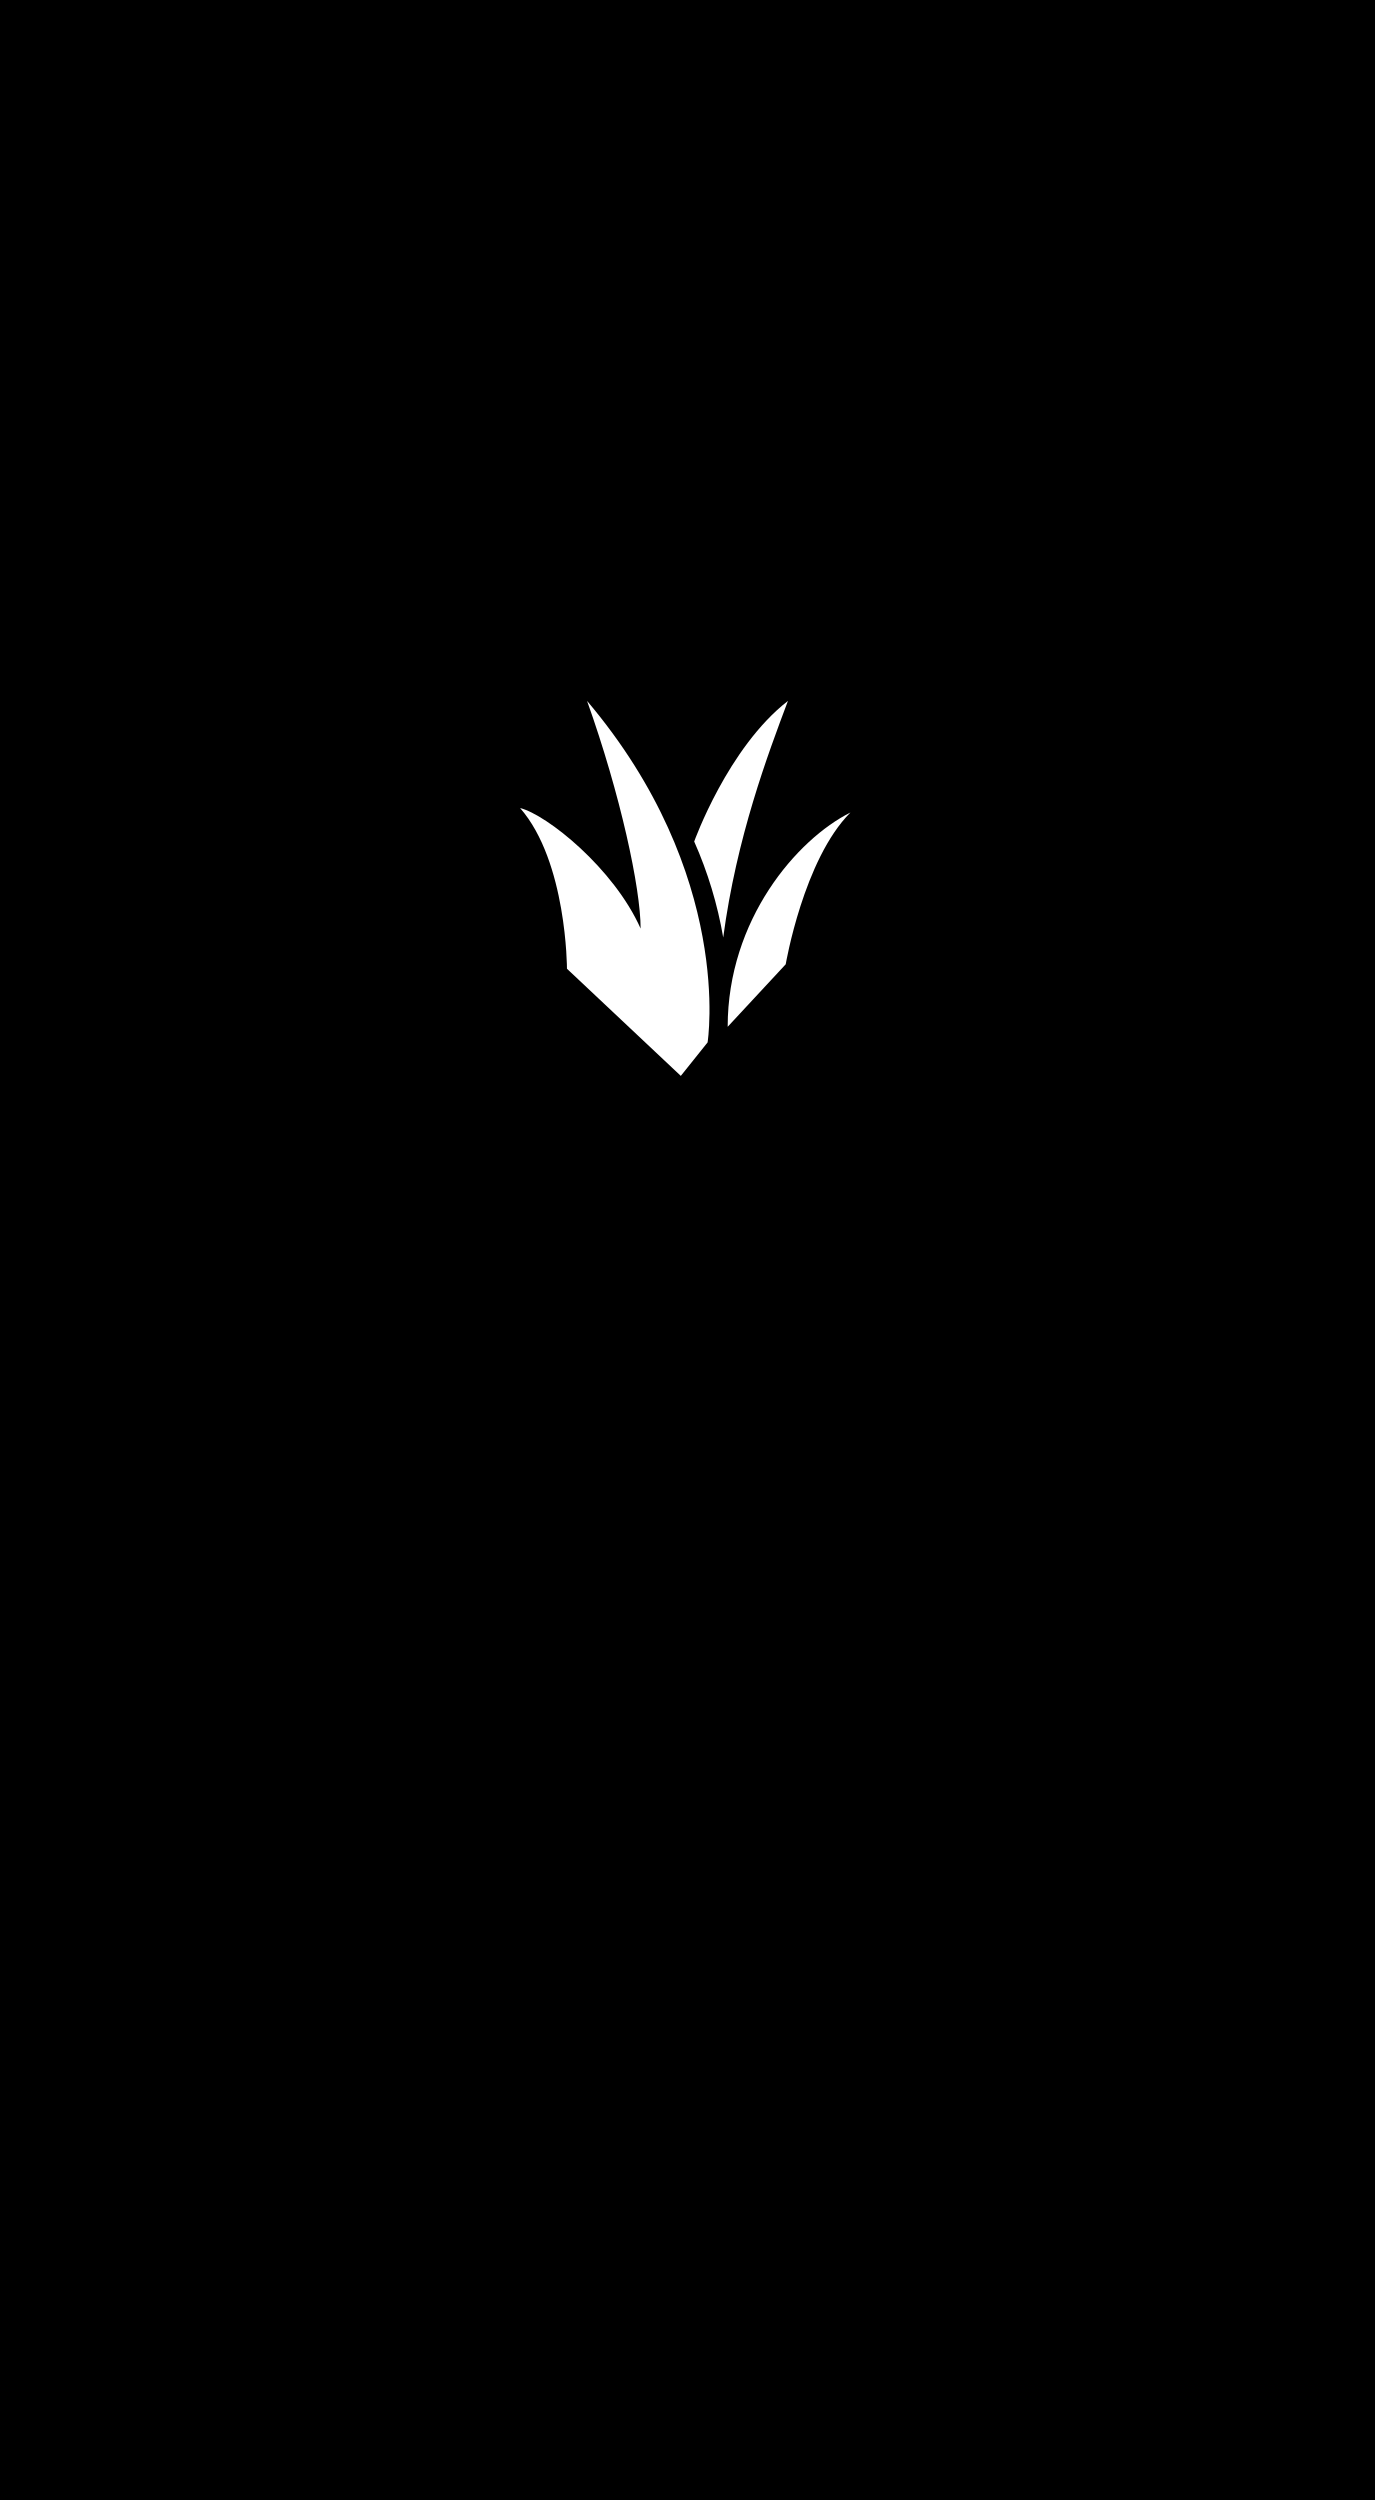
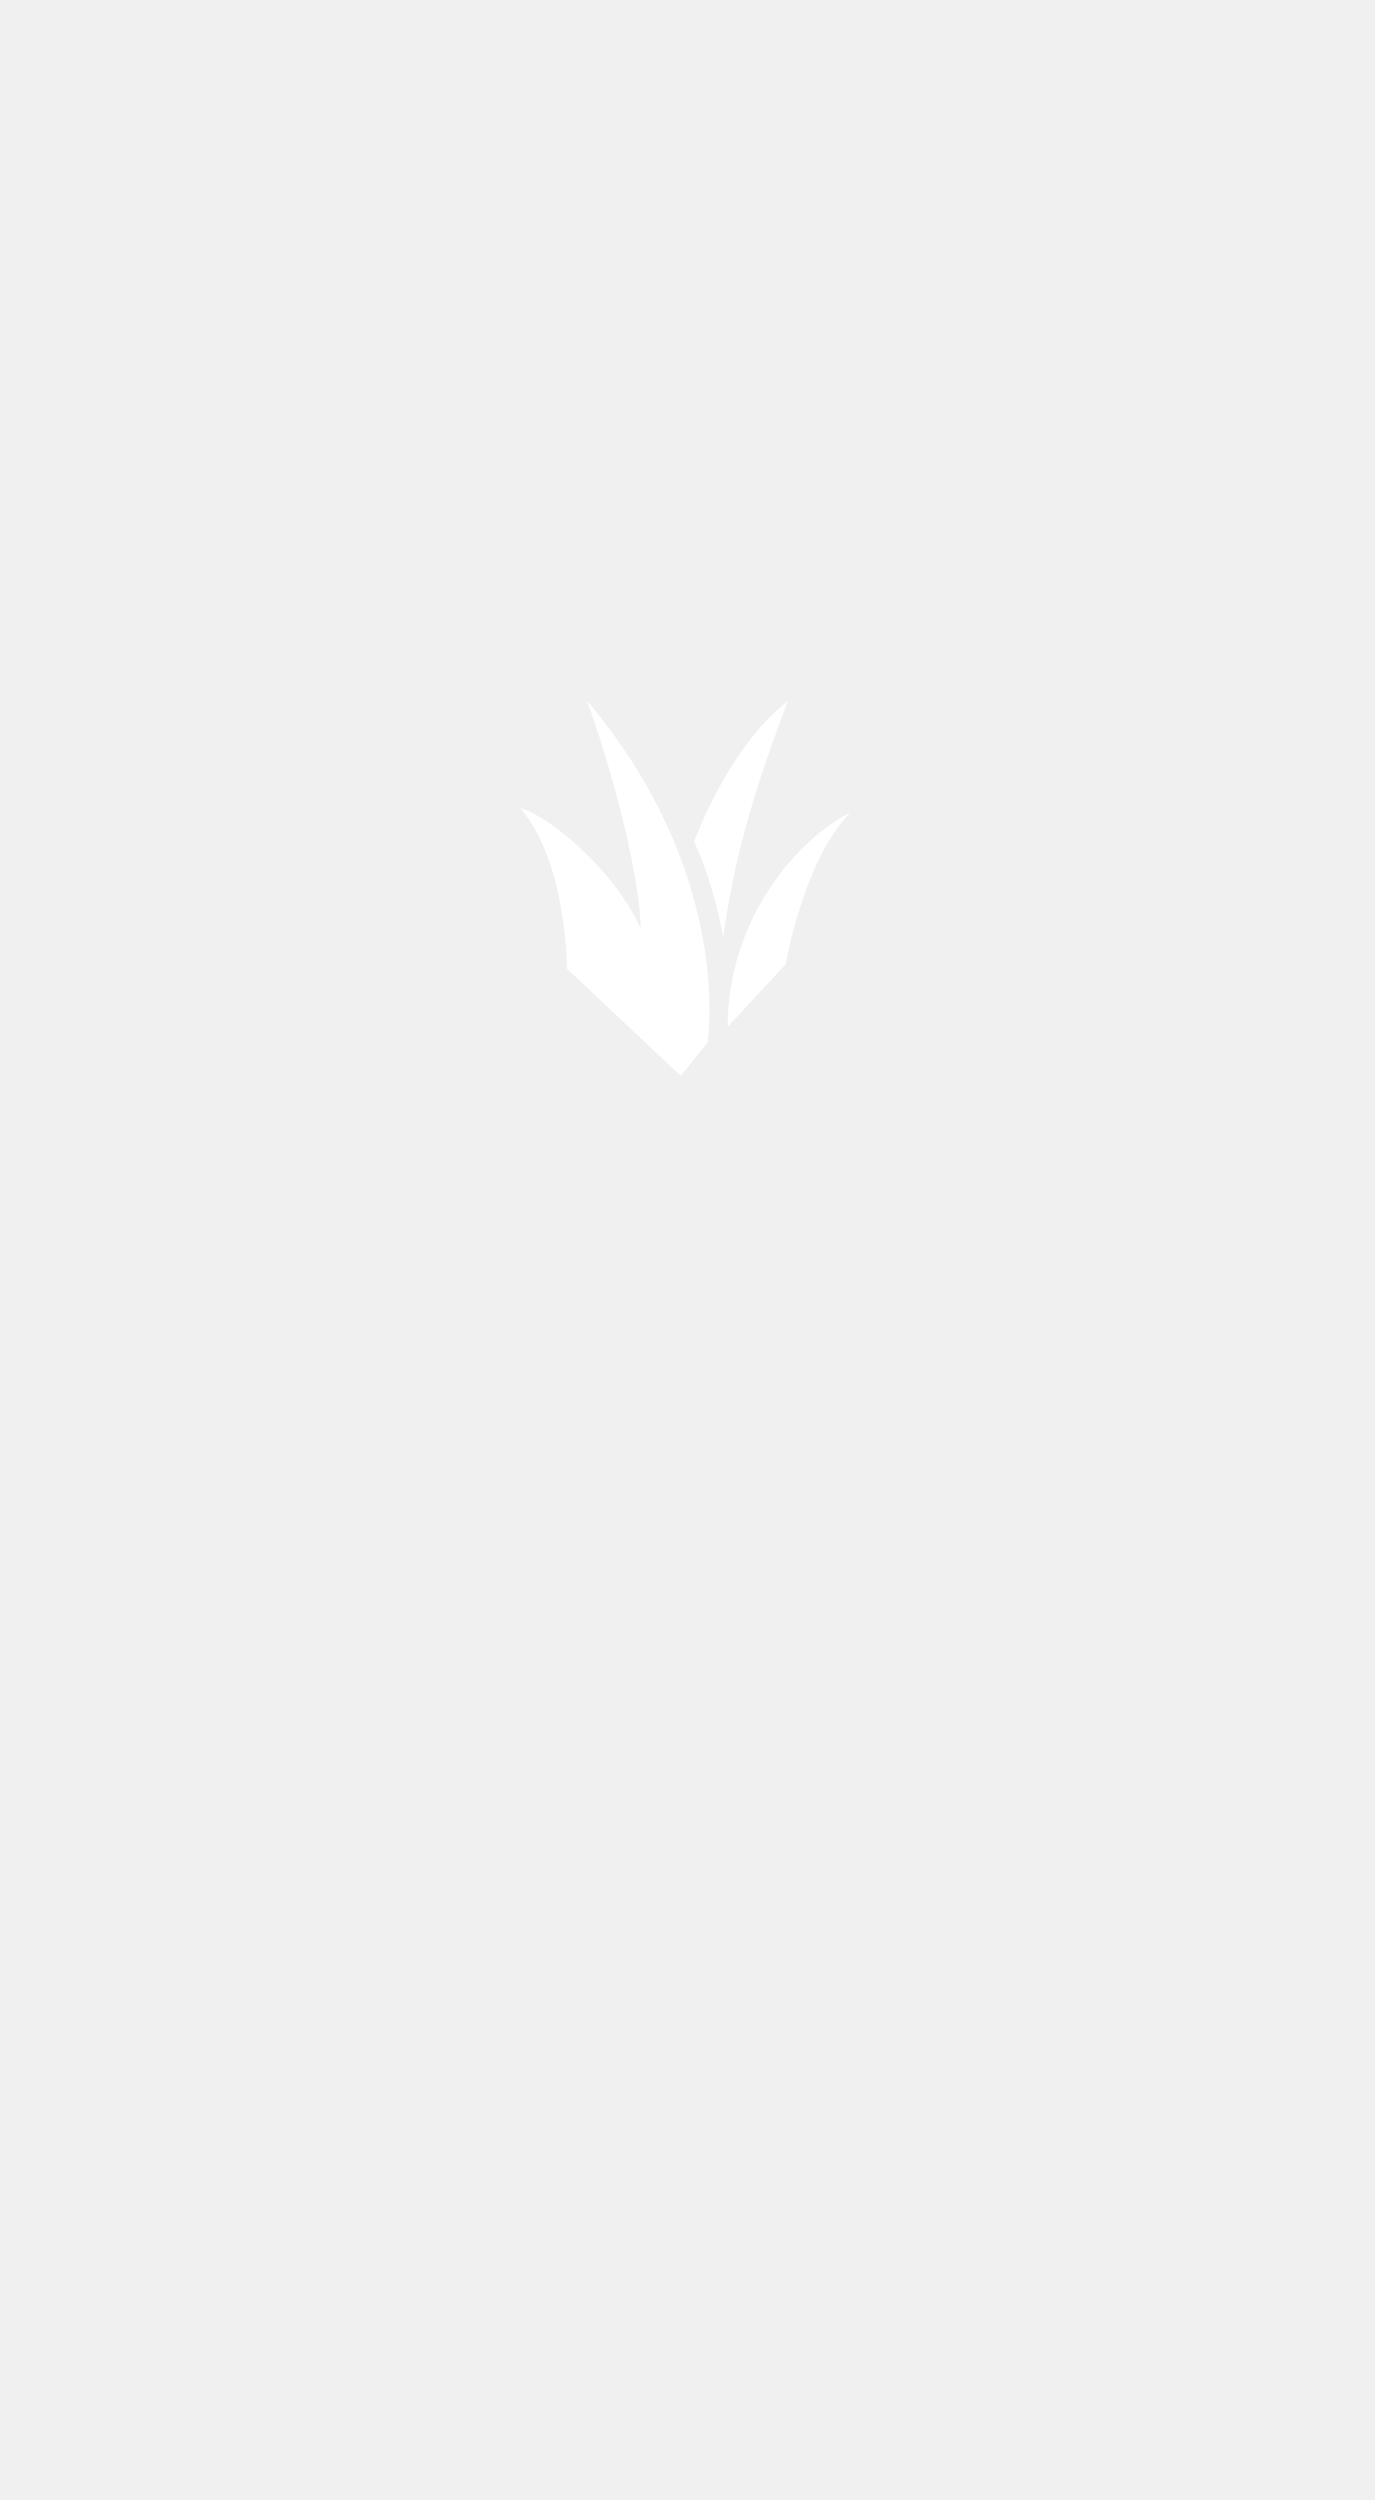
<svg xmlns="http://www.w3.org/2000/svg" viewBox="0 0 308 560">
  <defs>
    <style>.cls-1{fill:#fff;}</style>
  </defs>
-   <g id="BG">
-     <rect width="308" height="560" />
-   </g>
  <g id="Top">
    <path class="cls-1" d="M127,217l25.5,24,6-7.5s6-37.5-27-76.5c7.5,21,12,42,12,51-6-13.5-21-25.5-27-27C127,193,127,217,127,217Z" />
    <path class="cls-1" d="M155.5,188.5s7.5-21,21-31.5C172,169,165,187.5,162,210A90.81,90.81,0,0,0,155.5,188.5Z" />
    <path class="cls-1" d="M163,230l13-14s4-23.5,14.5-34C178.5,188,163,206,163,230Z" />
  </g>
</svg>
